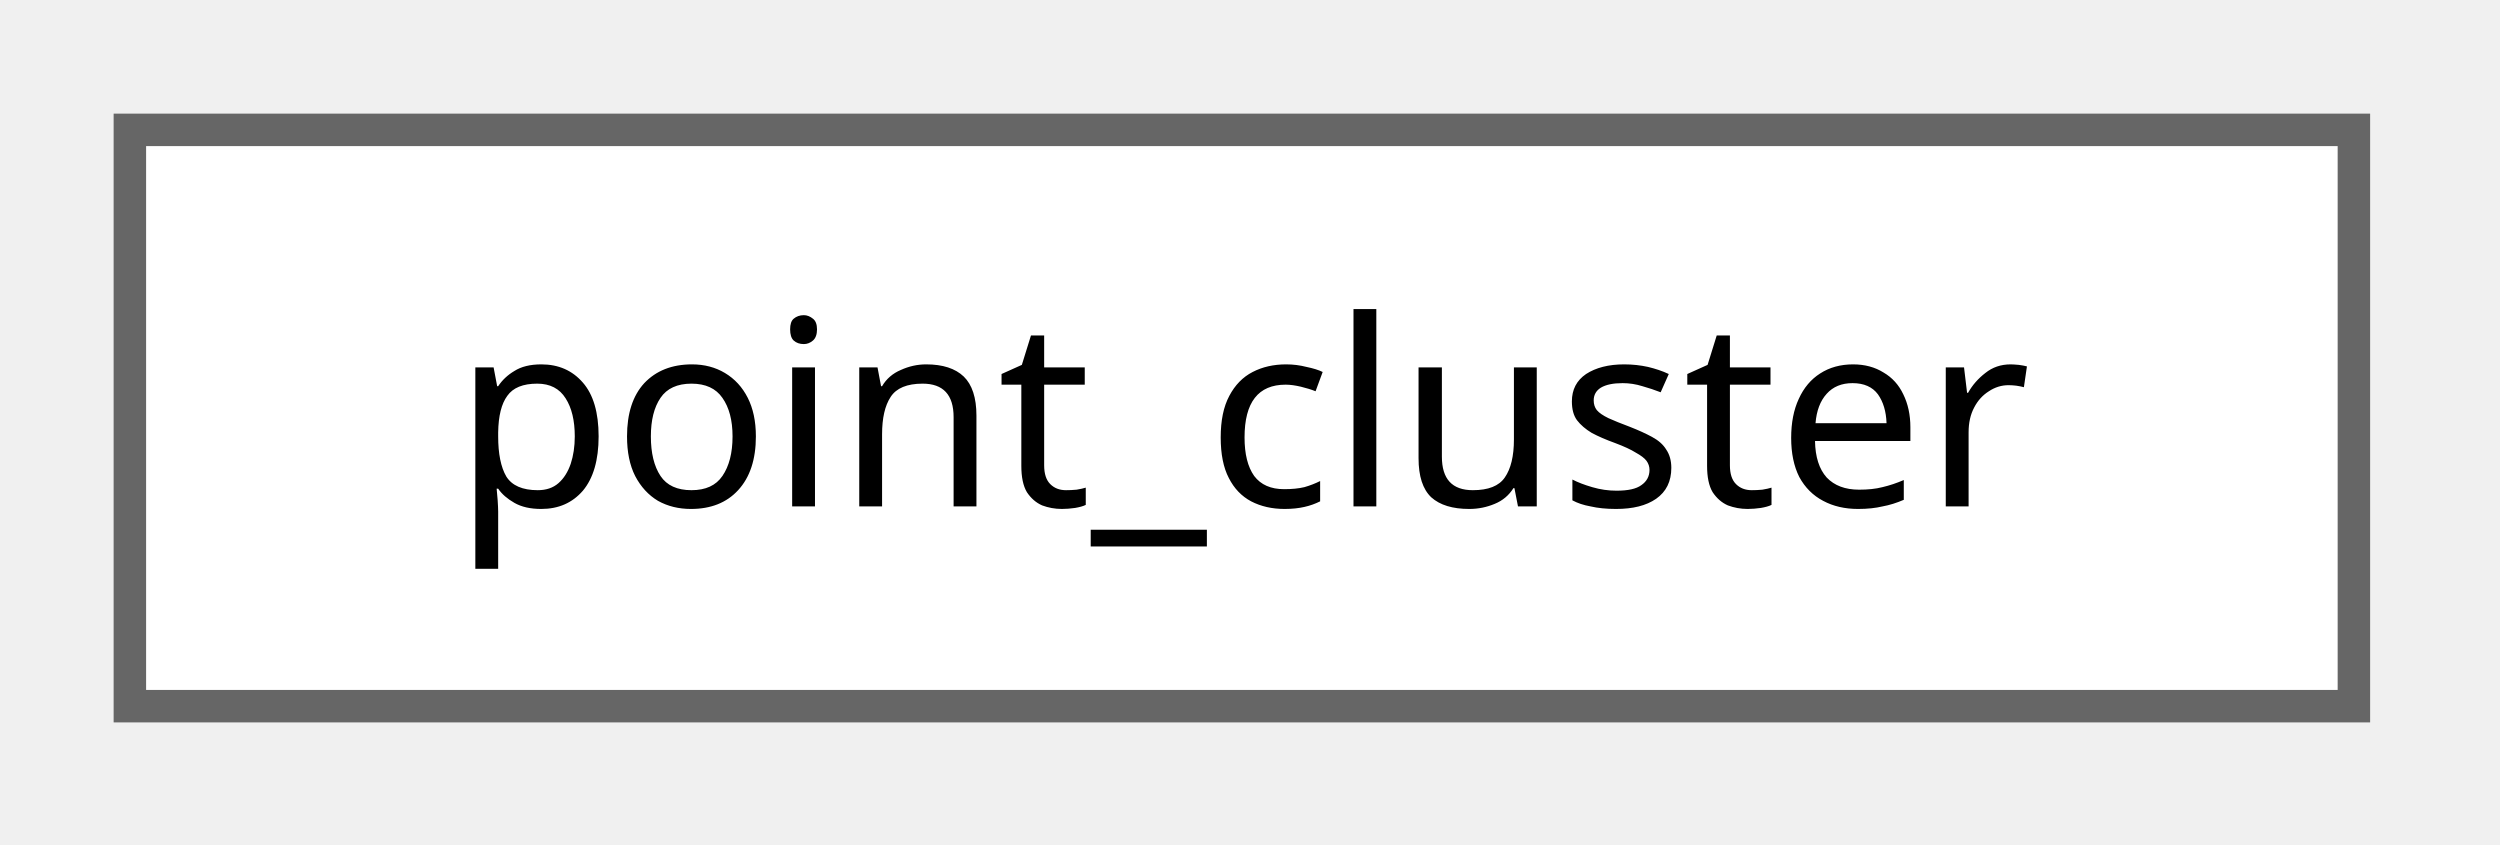
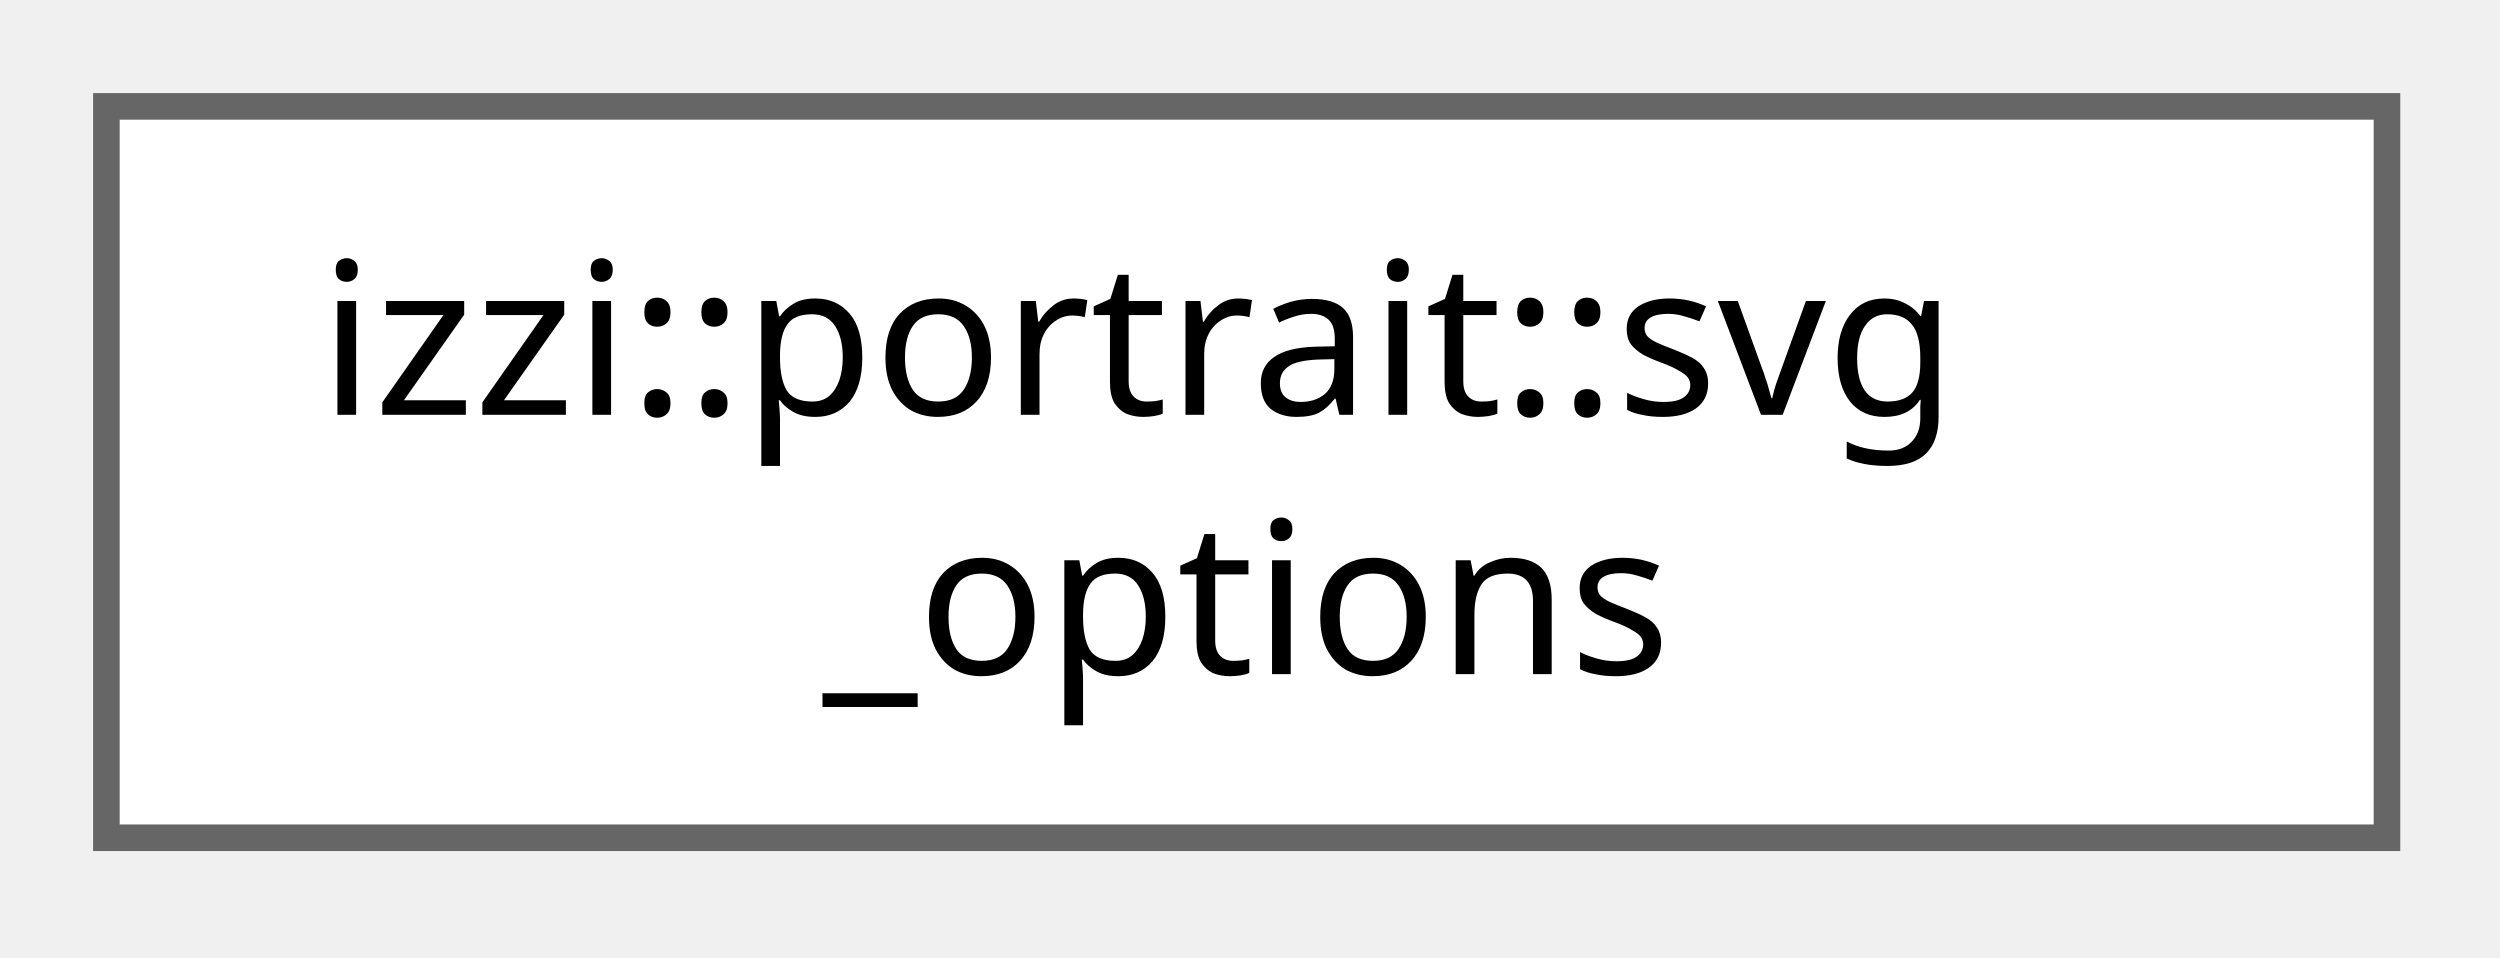
- <svg xmlns="http://www.w3.org/2000/svg" xmlns:xlink="http://www.w3.org/1999/xlink" width="77pt" height="26pt" viewBox="0.00 0.00 77.00 26.00">
-   <g id="graph0" class="graph" transform="scale(1 1) rotate(0) translate(4 21.75)">
+ <svg xmlns="http://www.w3.org/2000/svg" xmlns:xlink="http://www.w3.org/1999/xlink" width="94pt" height="36pt" viewBox="0.00 0.00 94.00 36.00">
+   <g id="graph0" class="graph" transform="scale(1 1) rotate(0) translate(4 31.5)">
    <g id="Node000000" class="node">
      <g id="a_Node000000">
-         <a xlink:href="classpoint__cluster.html" target="_top" xlink:title="Cluster of points. Reduce a set of points via a given cluster algorithm.">
-           <polygon fill="white" stroke="#666666" points="68.5,-17.75 0,-17.75 0,0 68.5,0 68.5,-17.75" />
-           <text xml:space="preserve" text-anchor="middle" x="34.25" y="-6.15" font-family="SourceSans" font-size="8.00">point_cluster</text>
+         <a xlink:href="structizzi_1_1portrait_1_1svg__options.html" target="_top" xlink:title=" ">
+           <polygon fill="white" stroke="#666666" points="85.75,-27.5 0,-27.5 0,0 85.75,0 85.75,-27.5" />
+           <text xml:space="preserve" text-anchor="start" x="8" y="-15.9" font-family="SourceSans" font-size="8.00">izzi::portrait::svg</text>
+           <text xml:space="preserve" text-anchor="middle" x="42.88" y="-6.15" font-family="SourceSans" font-size="8.00">_options</text>
        </a>
      </g>
    </g>
  </g>
</svg>
